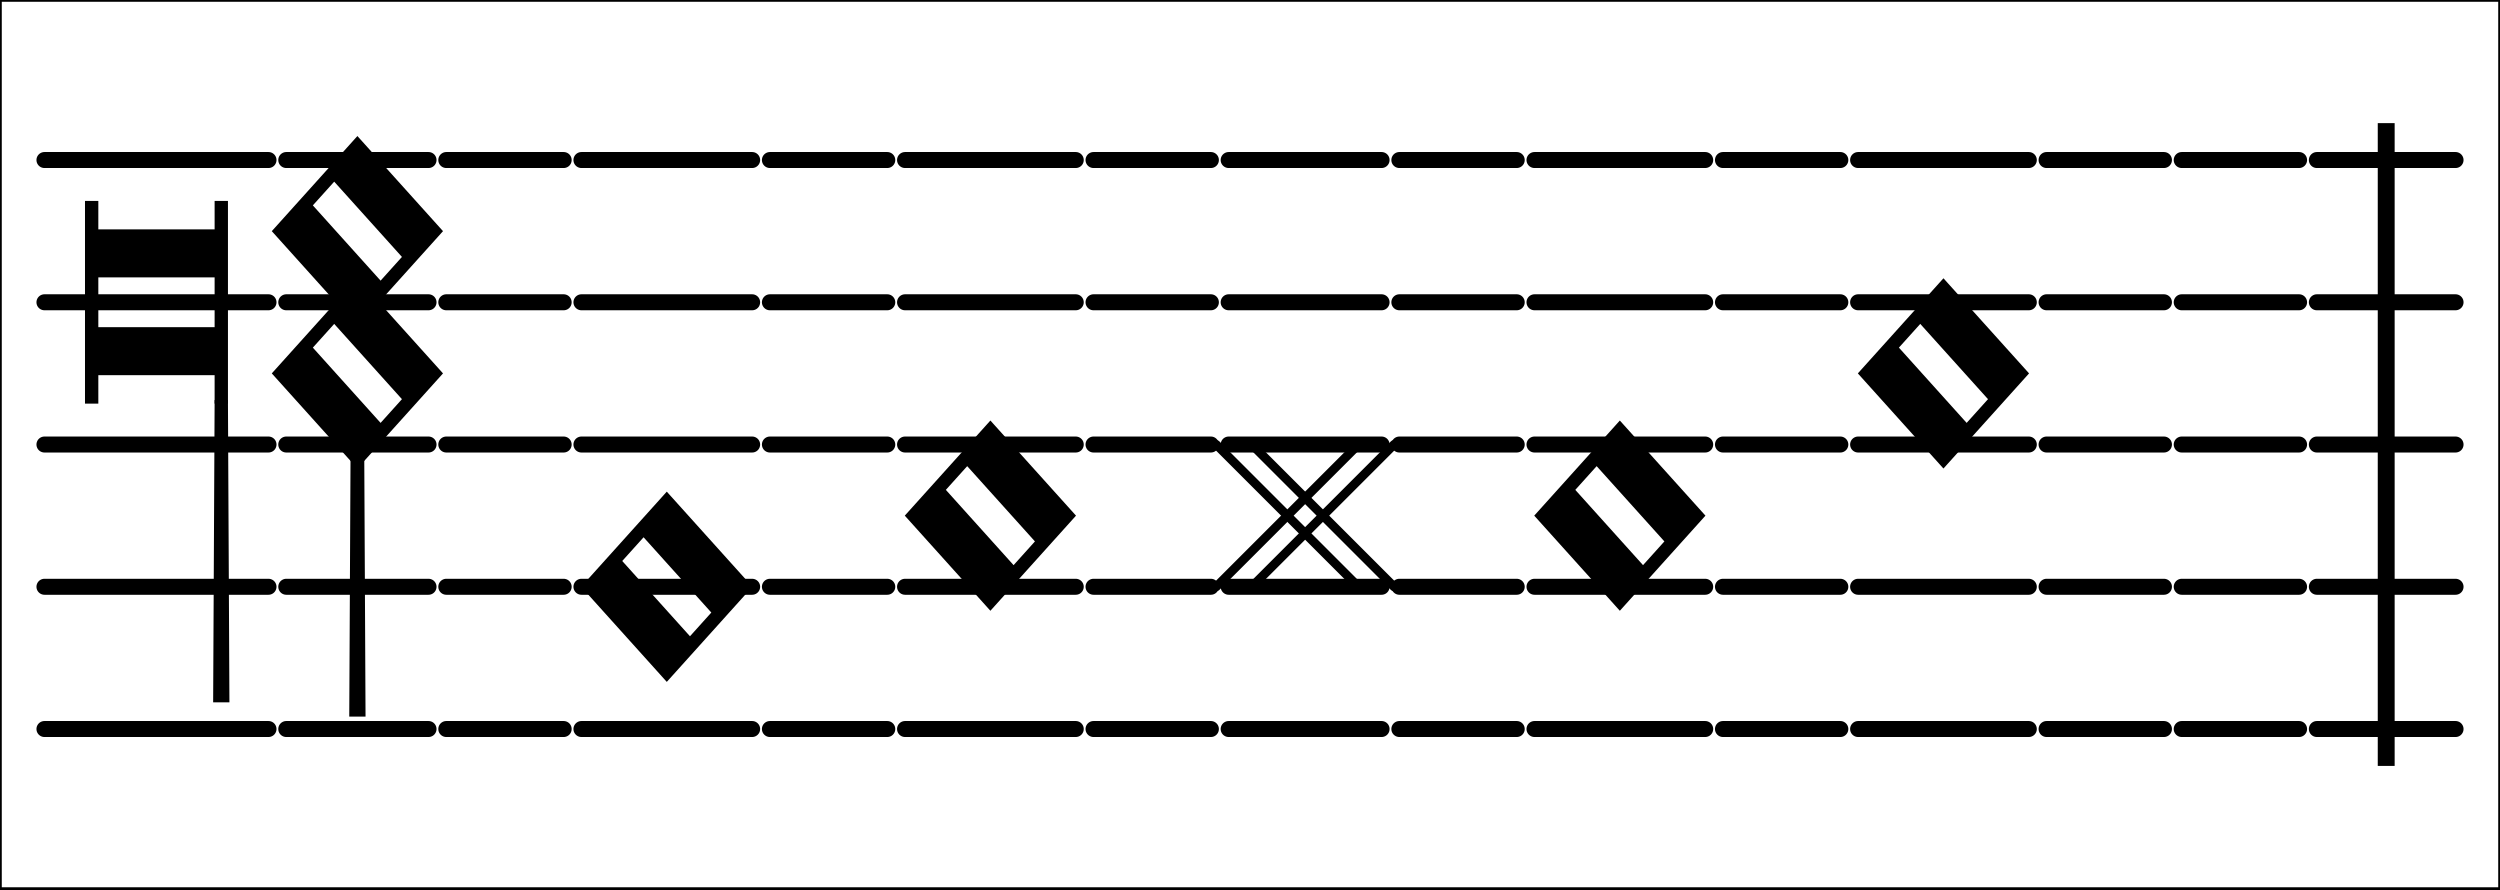
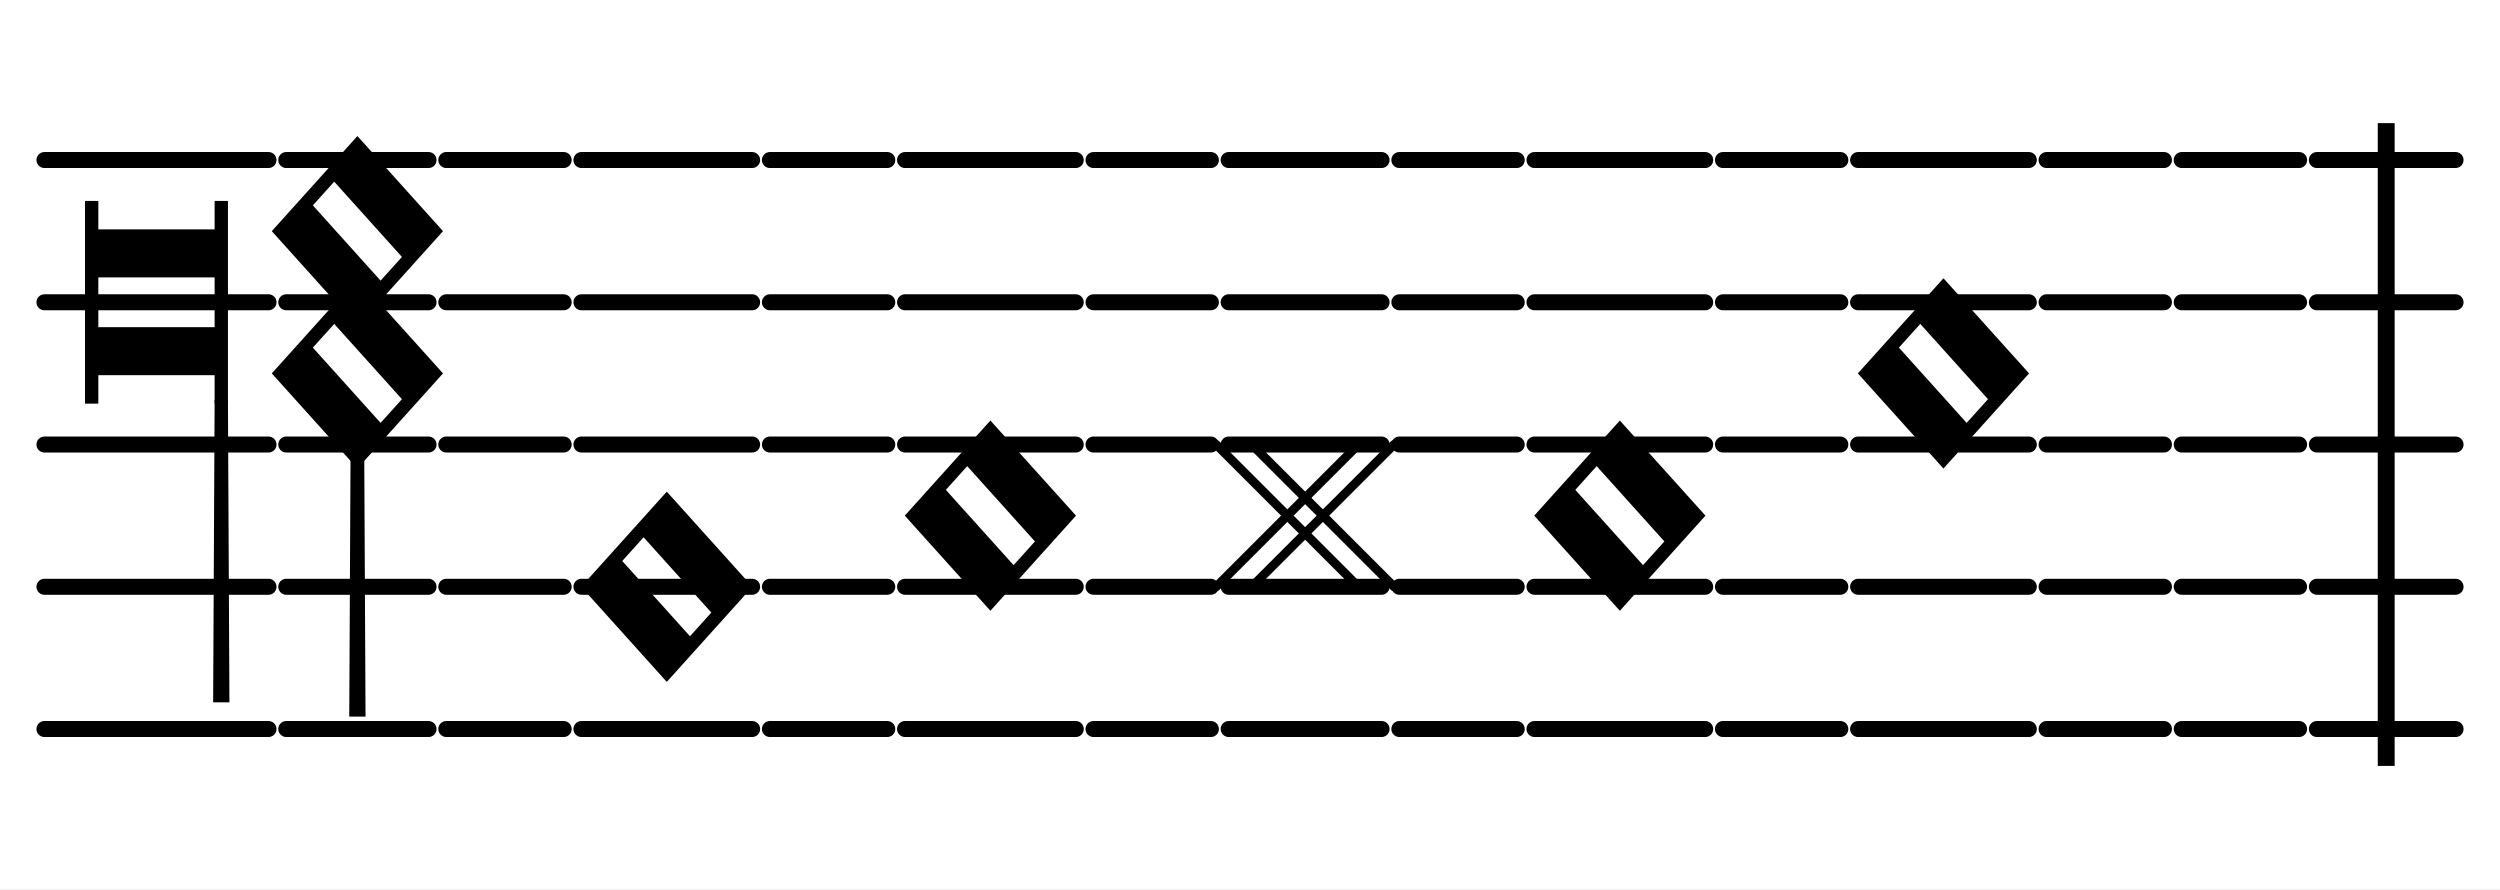
<svg xmlns="http://www.w3.org/2000/svg" xmlns:xlink="http://www.w3.org/1999/xlink" stroke="black" width="351.5" viewBox="0 0 703.0 250.0" id="b1-c7-m1-a" version="1.1">
-   <rect width="100%" height="100%" fill="white" />
+   <rect width="100%" height="100%" fill="white" stroke-width="0" />
  <defs>
    <g id="simple-barline">
      <line x1="2.5" y1="35.0" x2="41.5" y2="35.0" stroke-width="4.5" stroke-linecap="round" />
      <line x1="2.5" y1="75.0" x2="41.5" y2="75.0" stroke-width="4.5" stroke-linecap="round" />
      <line x1="2.5" y1="115.0" x2="41.5" y2="115.0" stroke-width="4.5" stroke-linecap="round" />
      <line x1="2.5" y1="155.0" x2="41.5" y2="155.0" stroke-width="4.5" stroke-linecap="round" />
      <line x1="2.5" y1="195.0" x2="41.5" y2="195.0" stroke-width="4.5" stroke-linecap="round" />
      <line x1="22.0" y1="203.0" x2="22.0" y2="27.0" stroke-width="4.75" stroke-linecap="square" />
    </g>
    <g id="semibrevis-6">
      <line x1="2.5" y1="35.0" x2="50.5" y2="35.0" stroke-width="4.5" stroke-linecap="round" />
      <line x1="2.5" y1="75.0" x2="50.5" y2="75.0" stroke-width="4.5" stroke-linecap="round" />
      <line x1="2.5" y1="115.0" x2="50.5" y2="115.0" stroke-width="4.5" stroke-linecap="round" />
      <line x1="2.5" y1="155.0" x2="50.5" y2="155.0" stroke-width="4.5" stroke-linecap="round" />
      <line x1="2.5" y1="195.0" x2="50.5" y2="195.0" stroke-width="4.5" stroke-linecap="round" />
      <path fill-rule="evenodd" fill="black" d="M26.5 121.0 L3.1 95.0 L26.5 69.0 L49.9 95.0 zM33.022 109.665 L13.302 87.753 L19.978 80.335 L39.698 102.247 z" />
    </g>
    <g id="sharp-4">
      <line x1="2.5" y1="35.0" x2="45.5" y2="35.0" stroke-width="4.5" stroke-linecap="round" />
      <line x1="2.5" y1="75.0" x2="45.5" y2="75.0" stroke-width="4.5" stroke-linecap="round" />
      <line x1="2.5" y1="115.0" x2="45.5" y2="115.0" stroke-width="4.5" stroke-linecap="round" />
      <line x1="2.5" y1="155.0" x2="45.5" y2="155.0" stroke-width="4.5" stroke-linecap="round" />
      <line x1="2.5" y1="195.0" x2="45.5" y2="195.0" stroke-width="4.5" stroke-linecap="round" />
      <line x1="49.0" y1="155.0" x2="9.0" y2="115.0" stroke-width="2.5" stroke-linecap="round" />
      <line x1="49.0" y1="115.0" x2="9.0" y2="155.0" stroke-width="2.5" stroke-linecap="round" />
      <line x1="39.0" y1="155.0" x2="-1.0" y2="115.0" stroke-width="2.5" stroke-linecap="round" />
      <line x1="39.0" y1="115.0" x2="-1.0" y2="155.0" stroke-width="2.5" stroke-linecap="round" />
    </g>
    <g id="semibrevis-4">
      <line x1="2.5" y1="35.0" x2="50.5" y2="35.0" stroke-width="4.5" stroke-linecap="round" />
      <line x1="2.5" y1="75.0" x2="50.5" y2="75.0" stroke-width="4.5" stroke-linecap="round" />
      <line x1="2.5" y1="115.0" x2="50.5" y2="115.0" stroke-width="4.5" stroke-linecap="round" />
      <line x1="2.5" y1="155.0" x2="50.5" y2="155.0" stroke-width="4.5" stroke-linecap="round" />
      <line x1="2.5" y1="195.0" x2="50.5" y2="195.0" stroke-width="4.5" stroke-linecap="round" />
      <path fill-rule="evenodd" fill="black" d="M26.5 161.0 L3.1 135.0 L26.5 109.0 L49.9 135.0 zM33.022 149.665 L13.302 127.753 L19.978 120.335 L39.698 142.247 z" />
    </g>
    <g id="semibrevis-3">
      <line x1="2.5" y1="35.0" x2="50.5" y2="35.0" stroke-width="4.5" stroke-linecap="round" />
      <line x1="2.5" y1="75.0" x2="50.5" y2="75.0" stroke-width="4.5" stroke-linecap="round" />
      <line x1="2.5" y1="115.0" x2="50.5" y2="115.0" stroke-width="4.5" stroke-linecap="round" />
      <line x1="2.5" y1="155.0" x2="50.5" y2="155.0" stroke-width="4.5" stroke-linecap="round" />
      <line x1="2.5" y1="195.0" x2="50.5" y2="195.0" stroke-width="4.5" stroke-linecap="round" />
      <path fill-rule="evenodd" fill="black" d="M26.5 181.0 L3.1 155.0 L26.5 129.0 L49.9 155.0 zM33.022 169.665 L13.302 147.753 L19.978 140.335 L39.698 162.247 z" />
    </g>
    <g id="blank-38">
      <line x1="2.5" y1="35.0" x2="35.5" y2="35.0" stroke-width="4.5" stroke-linecap="round" />
      <line x1="2.5" y1="75.0" x2="35.5" y2="75.0" stroke-width="4.5" stroke-linecap="round" />
      <line x1="2.5" y1="115.0" x2="35.5" y2="115.0" stroke-width="4.5" stroke-linecap="round" />
      <line x1="2.5" y1="155.0" x2="35.5" y2="155.0" stroke-width="4.5" stroke-linecap="round" />
      <line x1="2.5" y1="195.0" x2="35.5" y2="195.0" stroke-width="4.5" stroke-linecap="round" />
    </g>
    <g id="f-clef-part-7">
      <line x1="2.5" y1="35.0" x2="42.5" y2="35.0" stroke-width="4.5" stroke-linecap="round" />
      <line x1="2.5" y1="75.0" x2="42.5" y2="75.0" stroke-width="4.5" stroke-linecap="round" />
      <line x1="2.5" y1="115.0" x2="42.5" y2="115.0" stroke-width="4.5" stroke-linecap="round" />
      <line x1="2.5" y1="155.0" x2="42.5" y2="155.0" stroke-width="4.5" stroke-linecap="round" />
      <line x1="2.5" y1="195.0" x2="42.5" y2="195.0" stroke-width="4.5" stroke-linecap="round" />
      <path fill="black" d="M21.125 107.0 L23.875 107.0 L24.288 191.0 L20.712 191.0 z" />
      <path fill-rule="evenodd" fill="black" d="M22.5 121.0 L-0.9 95.0 L22.5 69.0 L45.9 95.0 zM29.022 109.665 L9.302 87.753 L15.978 80.335 L35.698 102.247 z" />
      <path fill-rule="evenodd" fill="black" d="M22.5 81.0 L-0.9 55.0 L22.5 29.0 L45.9 55.0 zM29.022 69.665 L9.302 47.753 L15.978 40.335 L35.698 62.247 z" />
    </g>
    <g id="maxima-7">
      <line x1="2.5" y1="35.0" x2="65.5" y2="35.0" stroke-width="4.5" stroke-linecap="round" />
      <line x1="2.5" y1="75.0" x2="65.5" y2="75.0" stroke-width="4.5" stroke-linecap="round" />
      <line x1="2.5" y1="115.0" x2="65.5" y2="115.0" stroke-width="4.5" stroke-linecap="round" />
      <line x1="2.5" y1="155.0" x2="65.5" y2="155.0" stroke-width="4.5" stroke-linecap="round" />
      <line x1="2.5" y1="195.0" x2="65.5" y2="195.0" stroke-width="4.5" stroke-linecap="round" />
      <path fill-rule="evenodd" fill="black" d="M14.4 103.0 L14.4 47.0 L17.15 47.0 L17.15 95.0 L50.85 95.0 L50.85 47.0 L53.6 47.0 L53.6 103.0 L50.85 103.0 L50.85 55.0 L17.15 55.0 L17.15 103.0 zM17.15 67.5 L17.15 82.5 L50.85 82.5 L50.85 67.5 z" />
      <path fill="black" d="M50.85 103.0 L53.6 103.0 L54.012 187.0 L50.438 187.0 z" />
    </g>
  </defs>
  <use xlink:href="#simple-barline" x="649.0" y="10" />
  <use xlink:href="#blank-38" x="611.0" y="10" />
  <use xlink:href="#blank-38" x="573.0" y="10" />
  <use xlink:href="#semibrevis-6" x="520.0" y="10" />
  <use xlink:href="#blank-38" x="482.0" y="10" />
  <use xlink:href="#semibrevis-4" x="429.0" y="10" />
  <use xlink:href="#blank-38" x="391.0" y="10" />
  <use xlink:href="#sharp-4" x="343.0" y="10" />
  <use xlink:href="#blank-38" x="305.0" y="10" />
  <use xlink:href="#semibrevis-4" x="252.0" y="10" />
  <use xlink:href="#blank-38" x="214.0" y="10" />
  <use xlink:href="#semibrevis-3" x="161.0" y="10" />
  <use xlink:href="#blank-38" x="123.0" y="10" />
  <use xlink:href="#f-clef-part-7" x="78.0" y="10" />
  <use xlink:href="#maxima-7" x="10" y="10" />
</svg>
